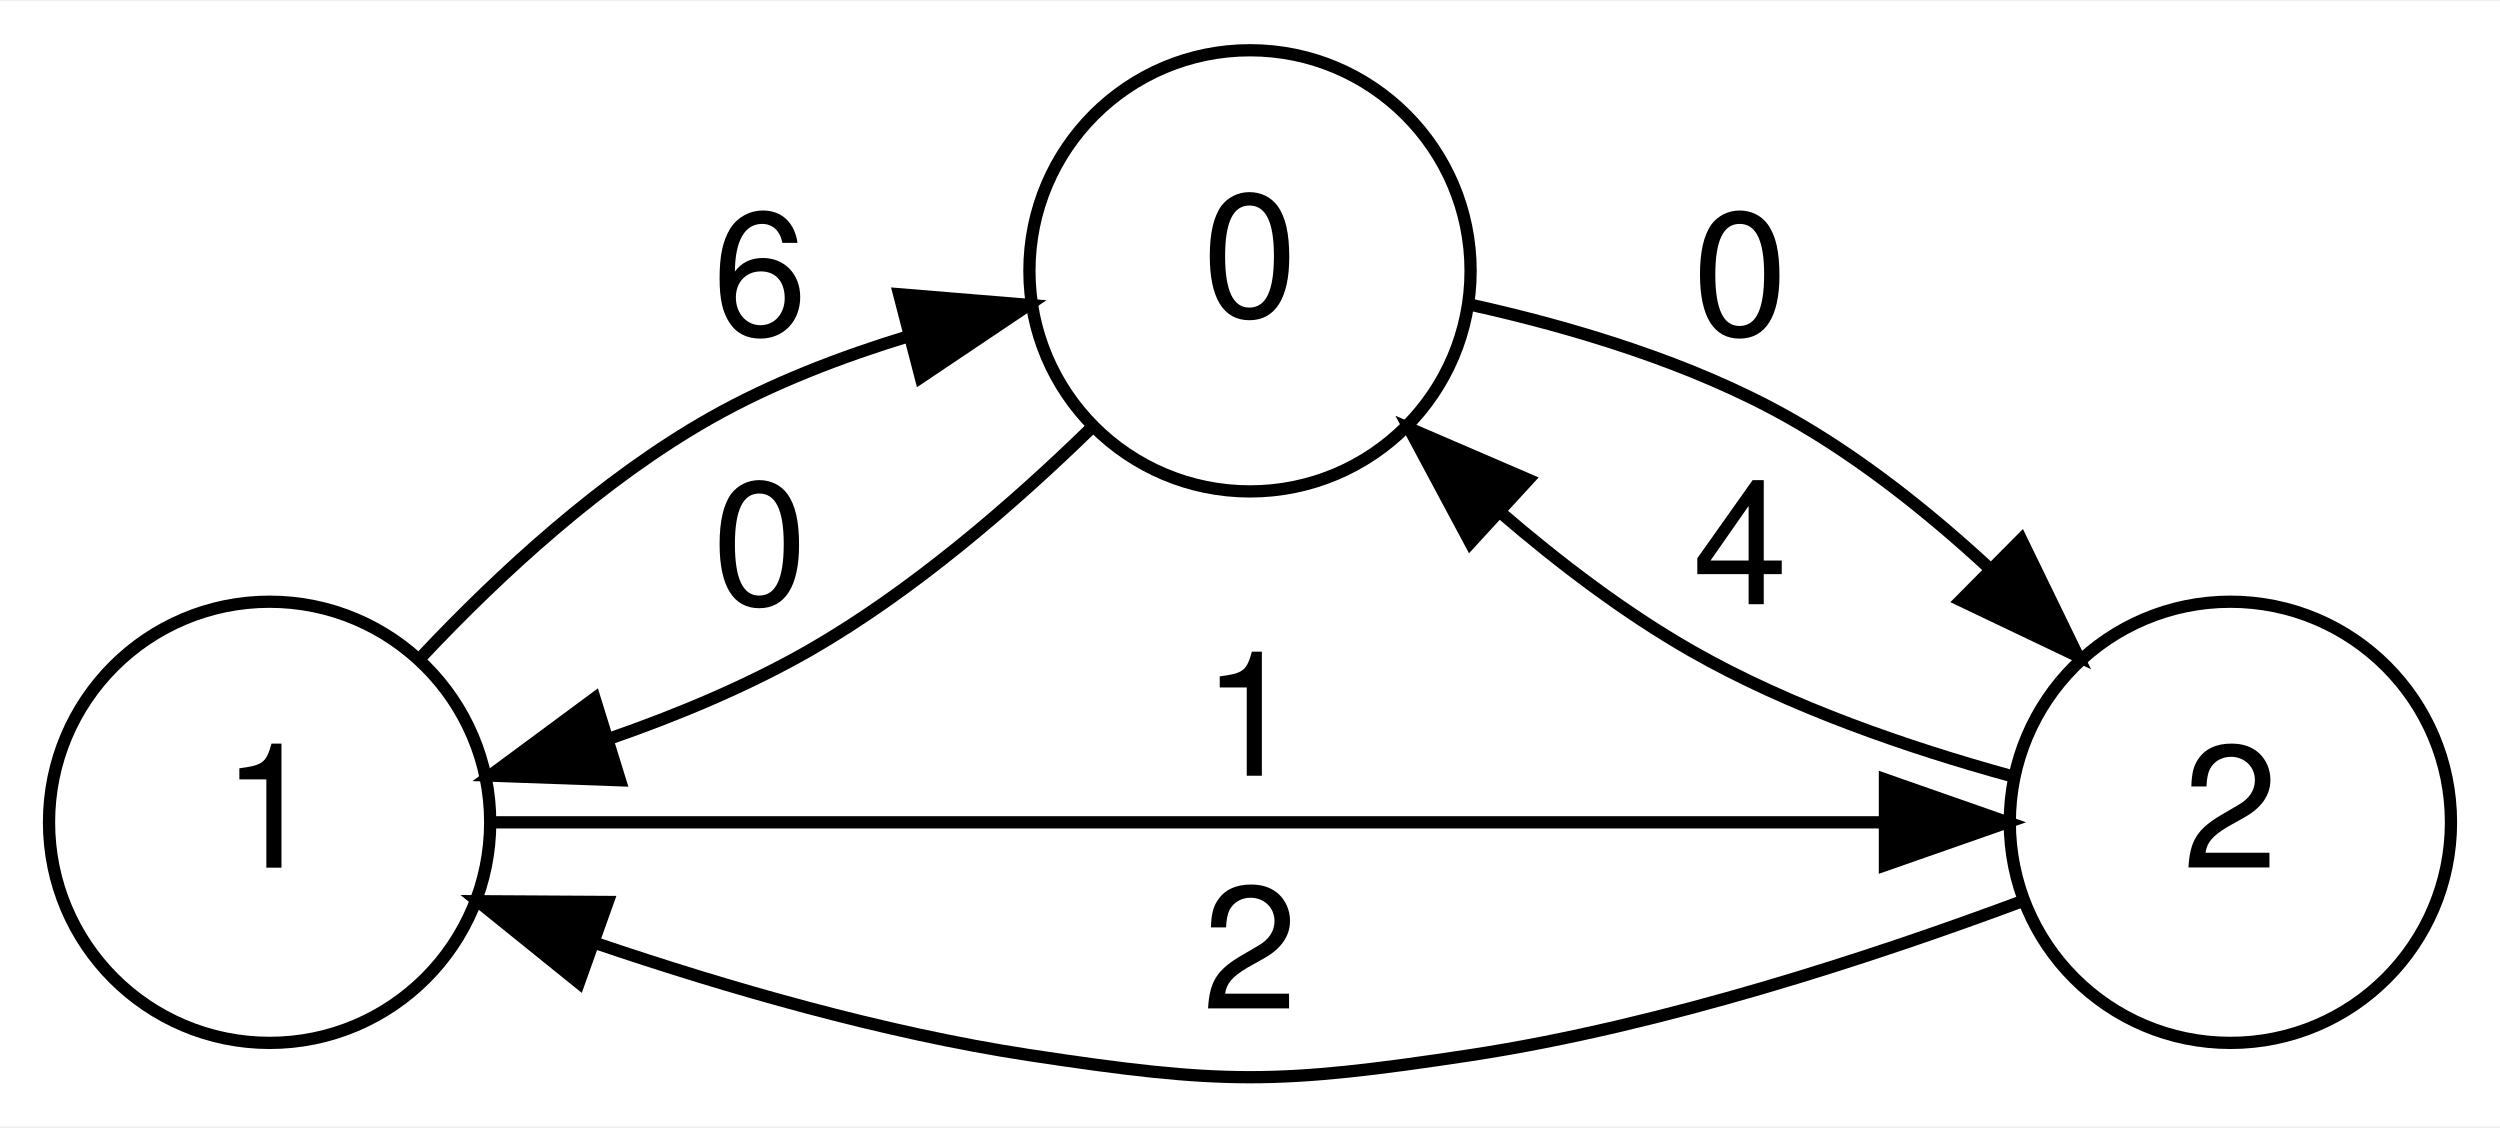
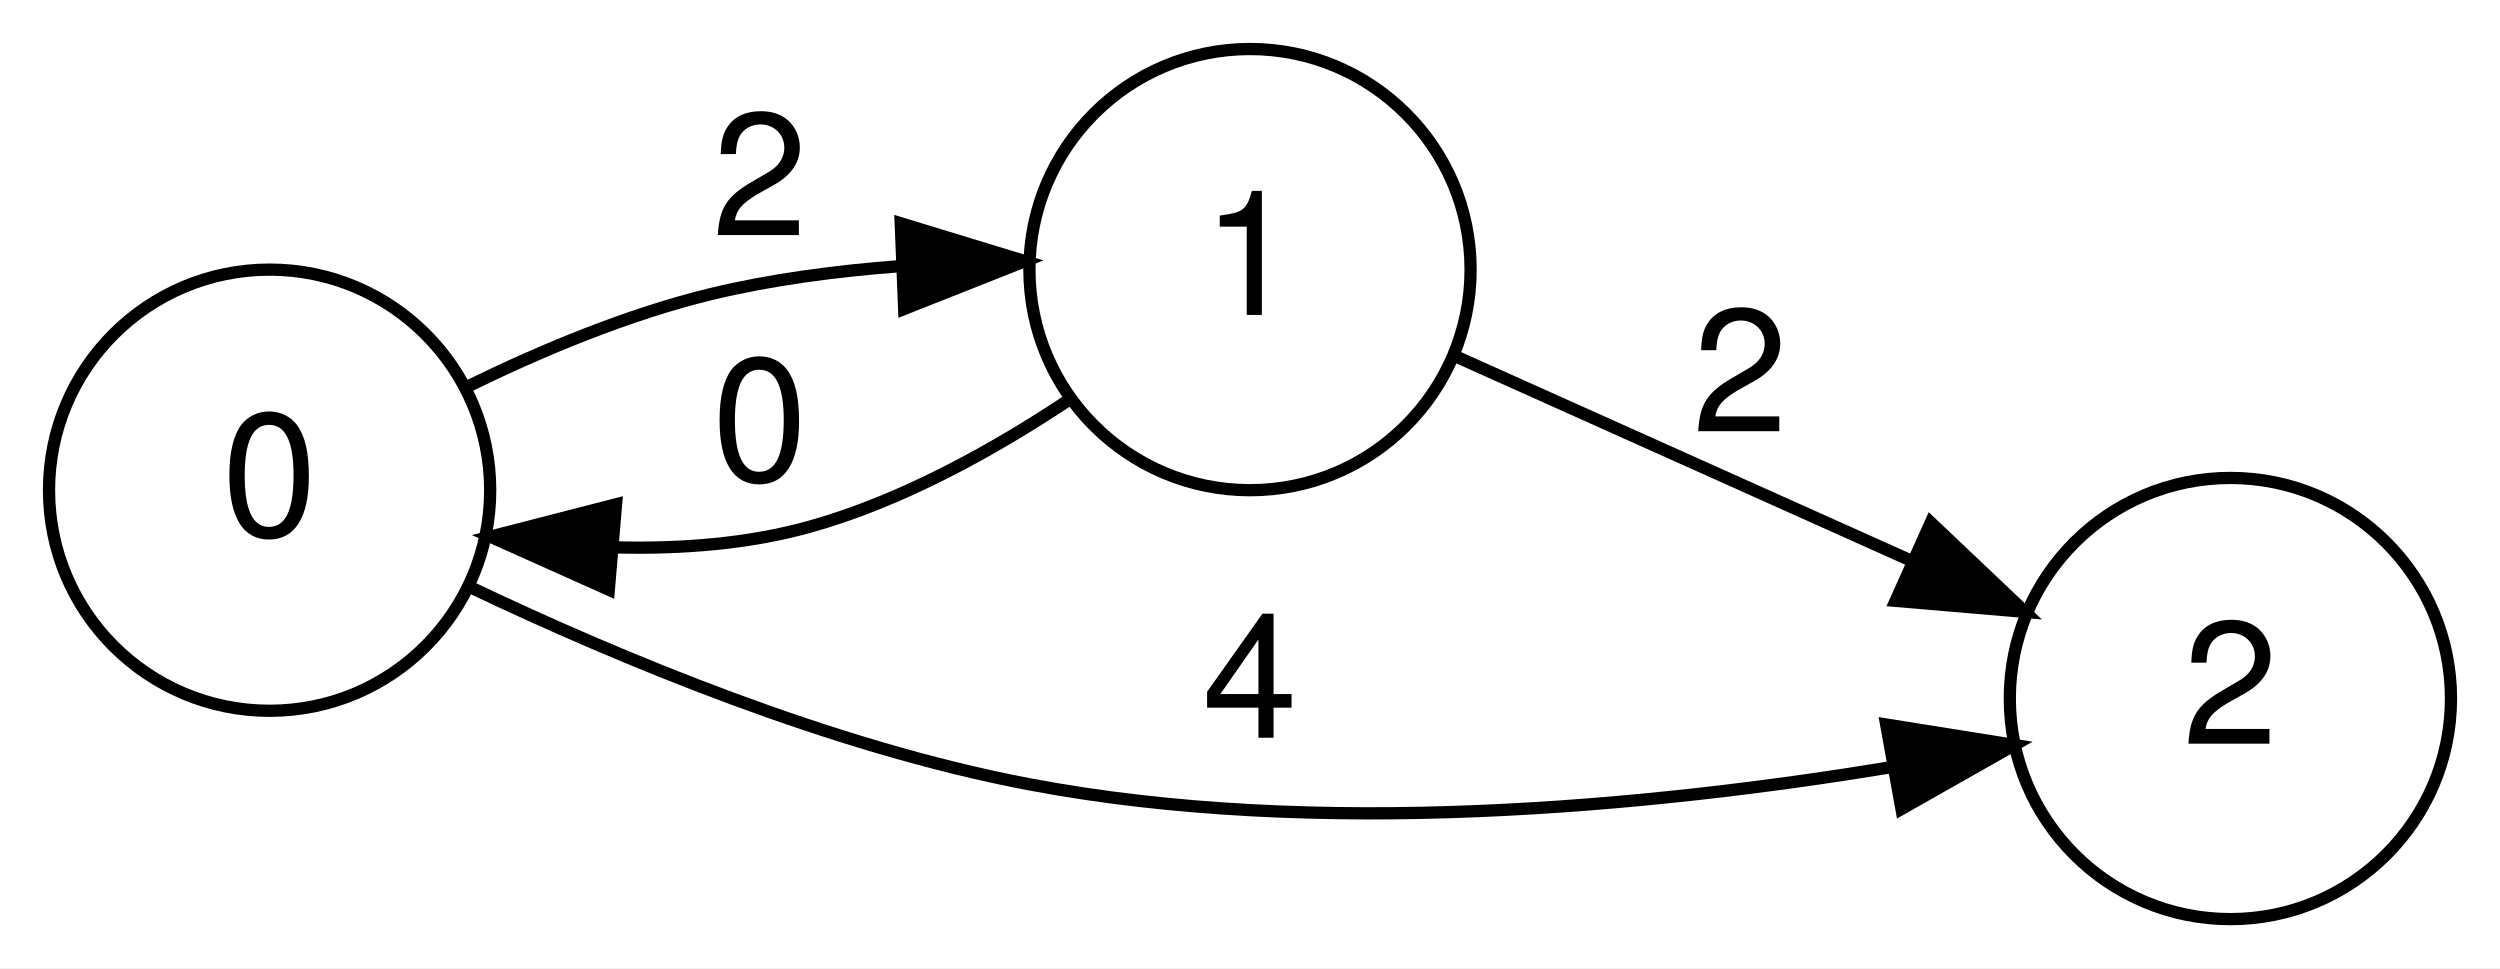
- <svg xmlns="http://www.w3.org/2000/svg" width="204pt" height="92pt" viewBox="0.00 0.00 204.00 91.80">
-   <g id="graph0" class="graph" transform="scale(1 1) rotate(0) translate(4 87.8)">
-     <polygon fill="white" stroke="transparent" points="-4,4 -4,-87.8 200,-87.8 200,4 -4,4" />
+ <svg xmlns="http://www.w3.org/2000/svg" width="204pt" height="79pt" viewBox="0.00 0.00 204.00 79.00">
+   <g id="graph0" class="graph" transform="scale(1 1) rotate(0) translate(4 75)">
+     <polygon fill="white" stroke="transparent" points="-4,4 -4,-75 200,-75 200,4 -4,4" />
    <g id="node1" class="node">
-       <ellipse fill="none" stroke="black" cx="18" cy="-20.8" rx="18" ry="18" />
-       <text text-anchor="middle" x="18" y="-17.1" font-family="Helvetica,Arial,sans-serif" font-size="14.00">1</text>
+       <ellipse fill="none" stroke="black" cx="18" cy="-35" rx="18" ry="18" />
+       <text text-anchor="middle" x="18" y="-31.3" font-family="Helvetica,Arial,sans-serif" font-size="14.00">0</text>
    </g>
    <g id="node2" class="node">
-       <ellipse fill="none" stroke="black" cx="98" cy="-65.8" rx="18" ry="18" />
-       <text text-anchor="middle" x="98" y="-62.1" font-family="Helvetica,Arial,sans-serif" font-size="14.00">0</text>
+       <ellipse fill="none" stroke="black" cx="98" cy="-53" rx="18" ry="18" />
+       <text text-anchor="middle" x="98" y="-49.3" font-family="Helvetica,Arial,sans-serif" font-size="14.00">1</text>
    </g>
    <g id="edge1" class="edge">
-       <path fill="none" stroke="black" d="M30.44,-34.35C36.76,-41.07 45.13,-48.79 54,-53.8 58.98,-56.62 64.66,-58.8 70.22,-60.49" />
-       <polygon fill="black" stroke="black" points="69.37,-63.89 79.93,-63.02 71.13,-57.11 69.37,-63.89" />
-       <text text-anchor="middle" x="58" y="-60.6" font-family="Helvetica,Arial,sans-serif" font-size="14.00">6</text>
+       <path fill="none" stroke="black" d="M34.22,-43.49C40.2,-46.42 47.25,-49.36 54,-51 58.92,-52.19 64.24,-52.89 69.41,-53.28" />
+       <polygon fill="black" stroke="black" points="69.5,-56.78 79.63,-53.69 69.78,-49.79 69.5,-56.78" />
+       <text text-anchor="middle" x="58" y="-55.8" font-family="Helvetica,Arial,sans-serif" font-size="14.00">2</text>
    </g>
    <g id="node3" class="node">
-       <ellipse fill="none" stroke="black" cx="178" cy="-20.8" rx="18" ry="18" />
-       <text text-anchor="middle" x="178" y="-17.1" font-family="Helvetica,Arial,sans-serif" font-size="14.00">2</text>
+       <ellipse fill="none" stroke="black" cx="178" cy="-18" rx="18" ry="18" />
+       <text text-anchor="middle" x="178" y="-14.3" font-family="Helvetica,Arial,sans-serif" font-size="14.00">2</text>
    </g>
    <g id="edge2" class="edge">
-       <path fill="none" stroke="black" d="M36.21,-20.8C63.52,-20.8 117.01,-20.8 149.62,-20.8" />
-       <polygon fill="black" stroke="black" points="149.81,-24.3 159.81,-20.8 149.81,-17.3 149.81,-24.3" />
-       <text text-anchor="middle" x="98" y="-24.6" font-family="Helvetica,Arial,sans-serif" font-size="14.00">1</text>
+       <path fill="none" stroke="black" d="M34.57,-26.99C46.61,-21.27 63.9,-14.05 80,-11 103.51,-6.54 130.73,-9.17 150.34,-12.4" />
+       <polygon fill="black" stroke="black" points="149.91,-15.88 160.37,-14.21 151.16,-8.99 149.91,-15.88" />
+       <text text-anchor="middle" x="98" y="-14.8" font-family="Helvetica,Arial,sans-serif" font-size="14.00">4</text>
+     </g>
+     <g id="edge4" class="edge">
+       <path fill="none" stroke="black" d="M83.16,-42.33C77.03,-38.25 69.51,-34.08 62,-32 57.03,-30.62 51.63,-30.21 46.38,-30.33" />
+       <polygon fill="black" stroke="black" points="45.68,-26.88 36.01,-31.21 46.27,-33.85 45.68,-26.88" />
+       <text text-anchor="middle" x="58" y="-35.8" font-family="Helvetica,Arial,sans-serif" font-size="14.00">0</text>
    </g>
    <g id="edge3" class="edge">
-       <path fill="none" stroke="black" d="M85.02,-52.95C78.67,-46.76 70.45,-39.64 62,-34.8 56.97,-31.93 51.28,-29.55 45.71,-27.62" />
-       <polygon fill="black" stroke="black" points="46.59,-24.23 36,-24.61 44.52,-30.91 46.59,-24.23" />
-       <text text-anchor="middle" x="58" y="-38.6" font-family="Helvetica,Arial,sans-serif" font-size="14.00">0</text>
-     </g>
-     <g id="edge4" class="edge">
-       <path fill="none" stroke="black" d="M116.07,-63.02C124.28,-61.2 134.04,-58.3 142,-53.8 147.82,-50.52 153.43,-46.06 158.38,-41.48" />
-       <polygon fill="black" stroke="black" points="160.93,-43.88 165.56,-34.35 156,-38.91 160.93,-43.88" />
-       <text text-anchor="middle" x="138" y="-60.6" font-family="Helvetica,Arial,sans-serif" font-size="14.00">0</text>
-     </g>
-     <g id="edge5" class="edge">
-       <path fill="none" stroke="black" d="M161,-14.36C148.88,-9.84 131.68,-4.19 116,-1.8 100.18,0.6 95.82,0.6 80,-1.8 68.12,-3.61 55.36,-7.29 44.61,-10.94" />
-       <polygon fill="black" stroke="black" points="43.24,-7.71 35,-14.36 45.59,-14.3 43.24,-7.71" />
-       <text text-anchor="middle" x="98" y="-5.6" font-family="Helvetica,Arial,sans-serif" font-size="14.00">2</text>
-     </g>
-     <g id="edge6" class="edge">
-       <path fill="none" stroke="black" d="M160,-24.61C151.8,-26.87 142.04,-30.2 134,-34.8 128.58,-37.9 123.26,-41.94 118.47,-46.06" />
-       <polygon fill="black" stroke="black" points="115.98,-43.61 110.98,-52.95 120.71,-48.76 115.98,-43.61" />
-       <text text-anchor="middle" x="138" y="-38.6" font-family="Helvetica,Arial,sans-serif" font-size="14.00">4</text>
+       <path fill="none" stroke="black" d="M114.78,-45.92C125.46,-41.13 139.79,-34.7 152.01,-29.22" />
+       <polygon fill="black" stroke="black" points="153.55,-32.36 161.24,-25.07 150.68,-25.97 153.55,-32.36" />
+       <text text-anchor="middle" x="138" y="-39.8" font-family="Helvetica,Arial,sans-serif" font-size="14.00">2</text>
    </g>
  </g>
</svg>
